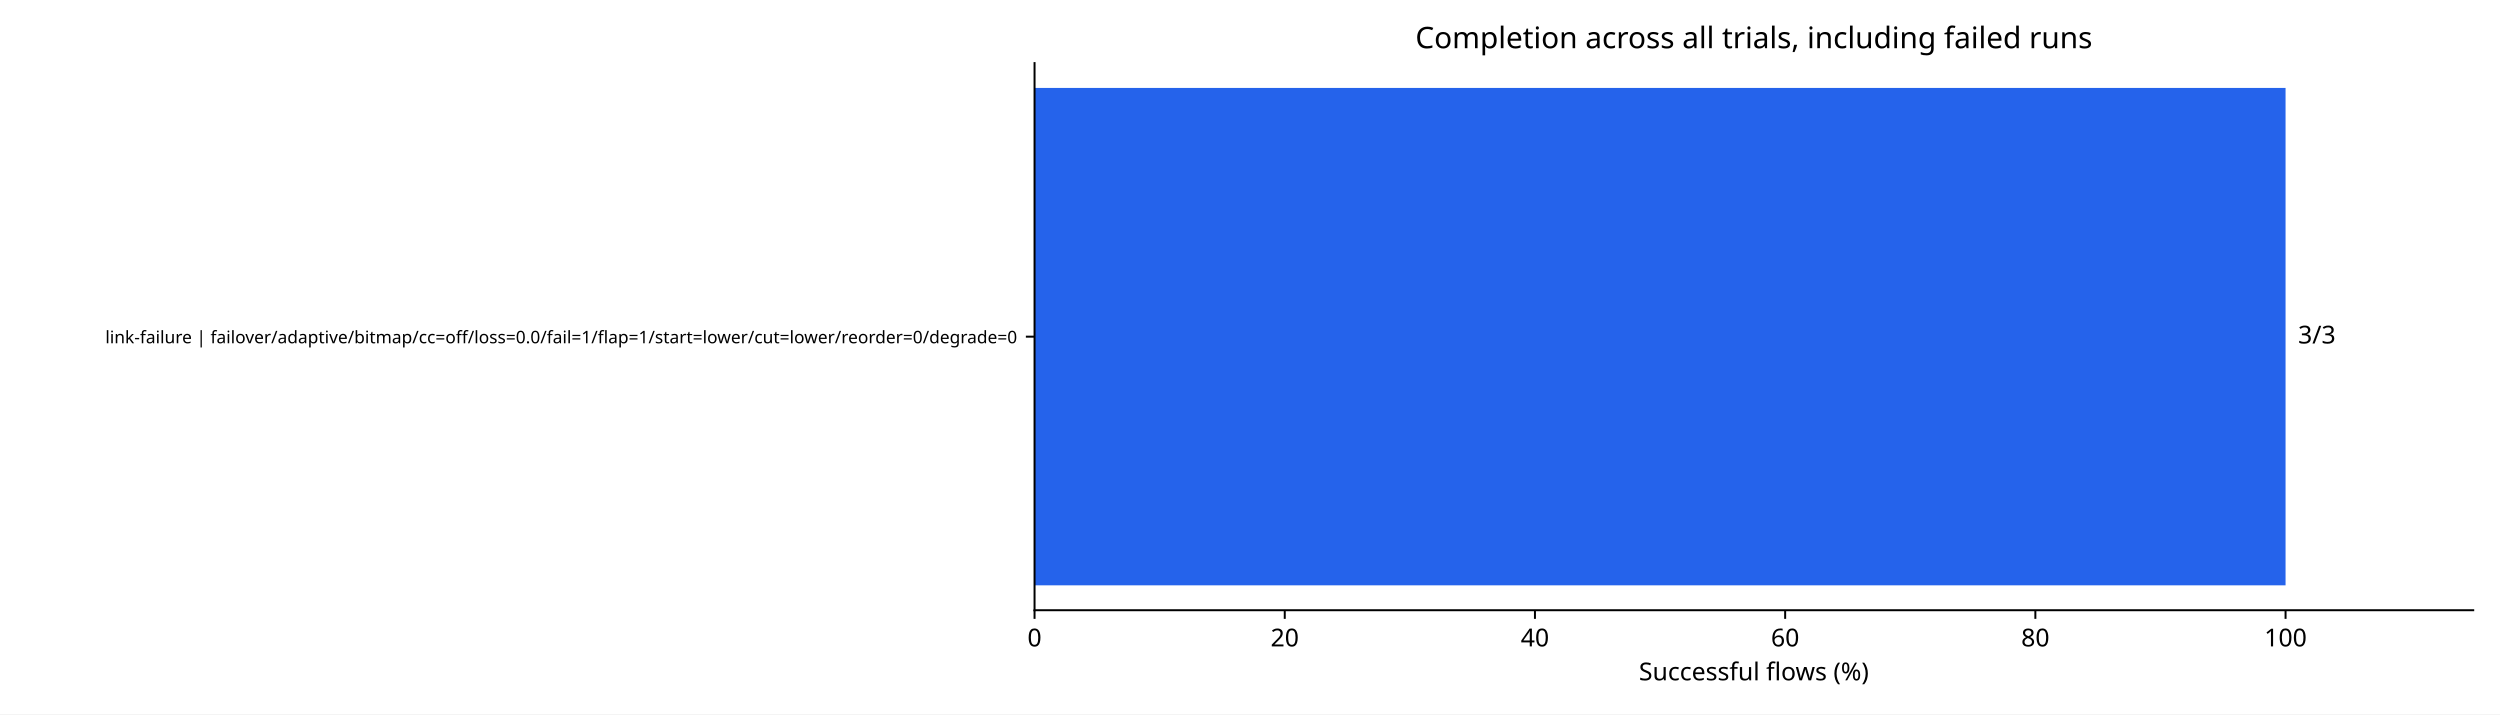
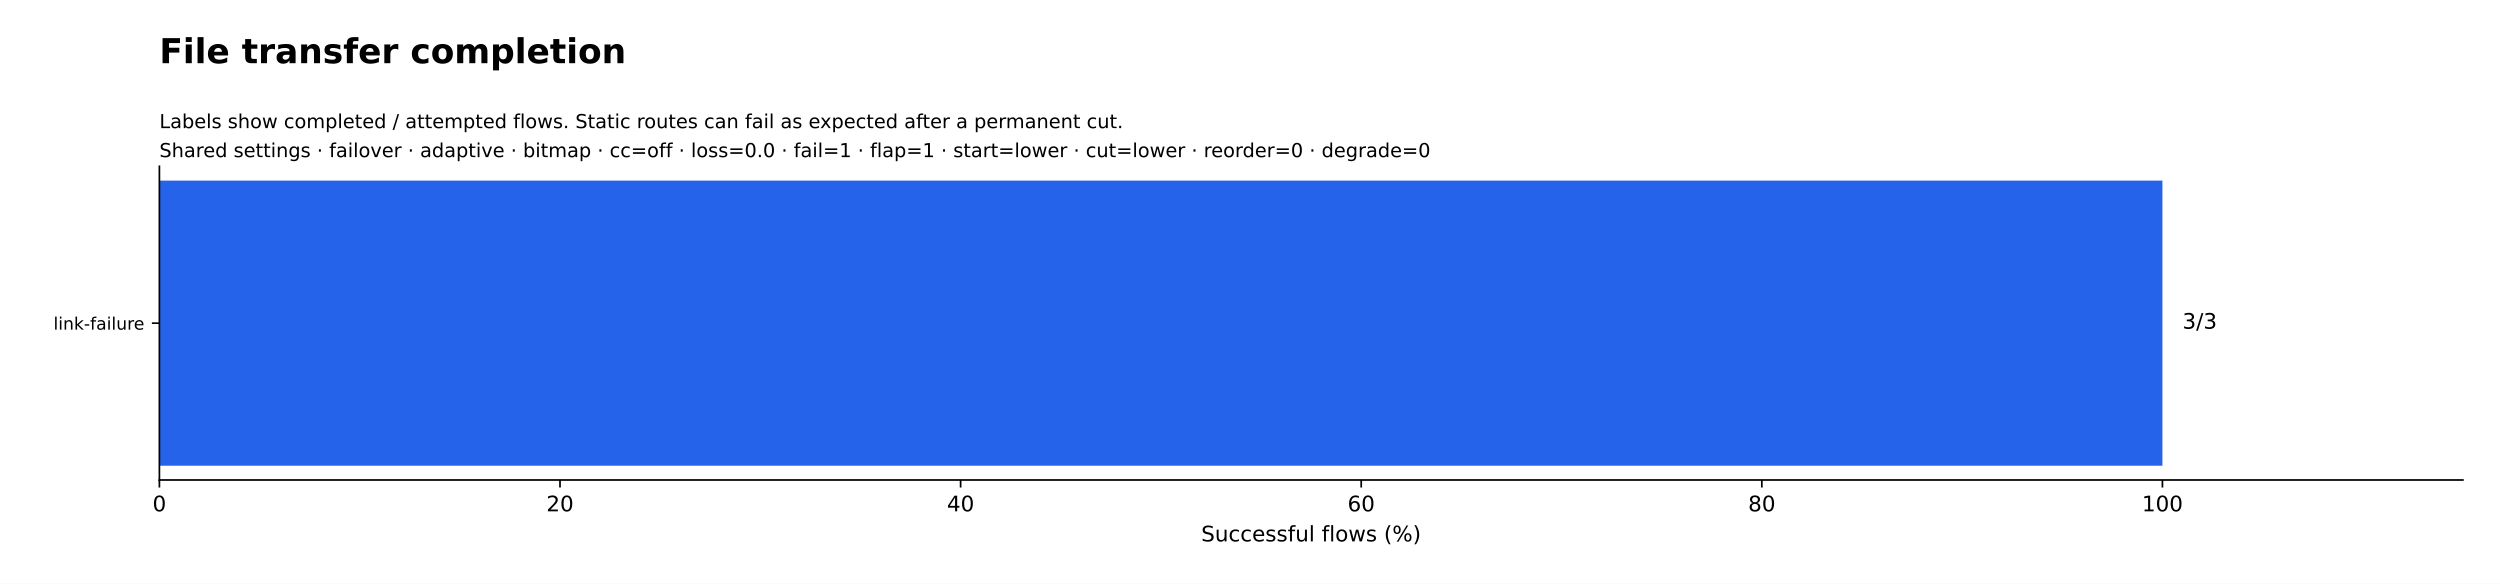
- <svg xmlns="http://www.w3.org/2000/svg" xmlns:xlink="http://www.w3.org/1999/xlink" width="1008pt" height="288pt" viewBox="0 0 1008 288" version="1.1">
+ <svg xmlns="http://www.w3.org/2000/svg" xmlns:xlink="http://www.w3.org/1999/xlink" width="1163.95pt" height="271.756pt" viewBox="0 0 1163.95 271.756" version="1.1">
  <defs>
    <style type="text/css">*{stroke-linejoin: round; stroke-linecap: butt}</style>
  </defs>
  <g id="figure_1">
    <g id="patch_1">
-       <path d="M 0 288  L 1008 288  L 1008 0  L 0 0  z " style="fill: #ffffff" />
+       <path d="M 0 271.756  L 1163.95 271.756  L 1163.95 0  L 0 0  z " style="fill: #ffffff" />
    </g>
    <g id="axes_1">
      <g id="patch_2">
-         <path d="M 417.13 246.04  L 997.2 246.04  L 997.2 25.44  L 417.13 25.44  z " style="fill: #ffffff" />
+         <path d="M 74.21 223.475  L 1146.67 223.475  L 1146.67 77.438  L 74.21 77.438  z " style="fill: #ffffff" />
      </g>
      <g id="patch_3">
-         <path d="M 417.13 35.467  L 921.539 35.467  L 921.539 236.013  L 417.13 236.013  z " clip-path="url(#pce8c4a97e2)" style="fill: #2563eb" />
+         <path d="M 74.21 84.076  L 1006.784 84.076  L 1006.784 216.837  L 74.21 216.837  z " clip-path="url(#p094d5b66c4)" style="fill: #2563eb" />
      </g>
      <g id="matplotlib.axis_1">
        <g id="xtick_1">
          <g id="line2d_1">
            <defs>
-               <path id="m6248c180fe" d="M 0 0  L 0 3.5  " style="stroke: #000000; stroke-width: 0.8" />
+               <path id="m1d669371be" d="M 0 0  L 0 3.5  " style="stroke: #000000; stroke-width: 0.8" />
            </defs>
            <g>
-               <use xlink:href="#m6248c180fe" x="417.13" y="246.04" style="stroke: #000000; stroke-width: 0.8" />
+               <use xlink:href="#m1d669371be" x="74.21" y="223.475" style="stroke: #000000; stroke-width: 0.8" />
            </g>
          </g>
          <g id="text_1">
-             <text style="font: 10px 'sans-serif'; text-anchor: middle" x="417.13" y="260.638" transform="rotate(-0, 417.13, 260.6384)">0</text>
+             <text style="font-size: 10px; font-family: 'DejaVu Sans', 'Bitstream Vera Sans', 'Computer Modern Sans Serif', 'Lucida Grande', 'Verdana', 'Geneva', 'Lucid', 'Arial', 'Helvetica', 'Avant Garde', sans-serif; text-anchor: middle" x="74.21" y="238.073" transform="rotate(-0 74.21 238.0728)">0</text>
          </g>
        </g>
        <g id="xtick_2">
          <g id="line2d_2">
            <g>
-               <use xlink:href="#m6248c180fe" x="518.012" y="246.04" style="stroke: #000000; stroke-width: 0.8" />
+               <use xlink:href="#m1d669371be" x="260.725" y="223.475" style="stroke: #000000; stroke-width: 0.8" />
            </g>
          </g>
          <g id="text_2">
-             <text style="font: 10px 'sans-serif'; text-anchor: middle" x="518.012" y="260.638" transform="rotate(-0, 518.0117, 260.6384)">20</text>
+             <text style="font-size: 10px; font-family: 'DejaVu Sans', 'Bitstream Vera Sans', 'Computer Modern Sans Serif', 'Lucida Grande', 'Verdana', 'Geneva', 'Lucid', 'Arial', 'Helvetica', 'Avant Garde', sans-serif; text-anchor: middle" x="260.725" y="238.073" transform="rotate(-0 260.7248 238.0728)">20</text>
          </g>
        </g>
        <g id="xtick_3">
          <g id="line2d_3">
            <g>
-               <use xlink:href="#m6248c180fe" x="618.893" y="246.04" style="stroke: #000000; stroke-width: 0.8" />
+               <use xlink:href="#m1d669371be" x="447.24" y="223.475" style="stroke: #000000; stroke-width: 0.8" />
            </g>
          </g>
          <g id="text_3">
-             <text style="font: 10px 'sans-serif'; text-anchor: middle" x="618.893" y="260.638" transform="rotate(-0, 618.8935, 260.6384)">40</text>
+             <text style="font-size: 10px; font-family: 'DejaVu Sans', 'Bitstream Vera Sans', 'Computer Modern Sans Serif', 'Lucida Grande', 'Verdana', 'Geneva', 'Lucid', 'Arial', 'Helvetica', 'Avant Garde', sans-serif; text-anchor: middle" x="447.24" y="238.073" transform="rotate(-0 447.2396 238.0728)">40</text>
          </g>
        </g>
        <g id="xtick_4">
          <g id="line2d_4">
            <g>
-               <use xlink:href="#m6248c180fe" x="719.775" y="246.04" style="stroke: #000000; stroke-width: 0.8" />
+               <use xlink:href="#m1d669371be" x="633.754" y="223.475" style="stroke: #000000; stroke-width: 0.8" />
            </g>
          </g>
          <g id="text_4">
-             <text style="font: 10px 'sans-serif'; text-anchor: middle" x="719.775" y="260.638" transform="rotate(-0, 719.7752, 260.6384)">60</text>
+             <text style="font-size: 10px; font-family: 'DejaVu Sans', 'Bitstream Vera Sans', 'Computer Modern Sans Serif', 'Lucida Grande', 'Verdana', 'Geneva', 'Lucid', 'Arial', 'Helvetica', 'Avant Garde', sans-serif; text-anchor: middle" x="633.754" y="238.073" transform="rotate(-0 633.7543 238.0728)">60</text>
          </g>
        </g>
        <g id="xtick_5">
          <g id="line2d_5">
            <g>
-               <use xlink:href="#m6248c180fe" x="820.657" y="246.04" style="stroke: #000000; stroke-width: 0.8" />
+               <use xlink:href="#m1d669371be" x="820.269" y="223.475" style="stroke: #000000; stroke-width: 0.8" />
            </g>
          </g>
          <g id="text_5">
-             <text style="font: 10px 'sans-serif'; text-anchor: middle" x="820.657" y="260.638" transform="rotate(-0, 820.657, 260.6384)">80</text>
+             <text style="font-size: 10px; font-family: 'DejaVu Sans', 'Bitstream Vera Sans', 'Computer Modern Sans Serif', 'Lucida Grande', 'Verdana', 'Geneva', 'Lucid', 'Arial', 'Helvetica', 'Avant Garde', sans-serif; text-anchor: middle" x="820.269" y="238.073" transform="rotate(-0 820.2691 238.0728)">80</text>
          </g>
        </g>
        <g id="xtick_6">
          <g id="line2d_6">
            <g>
-               <use xlink:href="#m6248c180fe" x="921.539" y="246.04" style="stroke: #000000; stroke-width: 0.8" />
+               <use xlink:href="#m1d669371be" x="1006.784" y="223.475" style="stroke: #000000; stroke-width: 0.8" />
            </g>
          </g>
          <g id="text_6">
-             <text style="font: 10px 'sans-serif'; text-anchor: middle" x="921.539" y="260.638" transform="rotate(-0, 921.5387, 260.6384)">100</text>
+             <text style="font-size: 10px; font-family: 'DejaVu Sans', 'Bitstream Vera Sans', 'Computer Modern Sans Serif', 'Lucida Grande', 'Verdana', 'Geneva', 'Lucid', 'Arial', 'Helvetica', 'Avant Garde', sans-serif; text-anchor: middle" x="1006.784" y="238.073" transform="rotate(-0 1006.784 238.0728)">100</text>
          </g>
        </g>
        <g id="text_7">
-           <text style="font: 10px 'sans-serif'; text-anchor: middle" x="707.165" y="274.317" transform="rotate(-0, 707.165, 274.3166)">Successful flows (%)</text>
+           <text style="font-size: 10px; font-family: 'DejaVu Sans', 'Bitstream Vera Sans', 'Computer Modern Sans Serif', 'Lucida Grande', 'Verdana', 'Geneva', 'Lucid', 'Arial', 'Helvetica', 'Avant Garde', sans-serif; text-anchor: middle" x="610.44" y="252.074" transform="rotate(-0 610.44 252.0736)">Successful flows (%)</text>
        </g>
      </g>
      <g id="matplotlib.axis_2">
        <g id="ytick_1">
          <g id="line2d_7">
            <defs>
-               <path id="mf07288b9d1" d="M 0 0  L -3.5 0  " style="stroke: #000000; stroke-width: 0.8" />
+               <path id="me4923dd4e7" d="M 0 0  L -3.5 0  " style="stroke: #000000; stroke-width: 0.8" />
            </defs>
            <g>
-               <use xlink:href="#mf07288b9d1" x="417.13" y="135.74" style="stroke: #000000; stroke-width: 0.8" />
+               <use xlink:href="#me4923dd4e7" x="74.21" y="150.456" style="stroke: #000000; stroke-width: 0.8" />
            </g>
          </g>
          <g id="text_8">
-             <text style="font: 7px 'sans-serif'; text-anchor: end" x="410.13" y="138.415" transform="rotate(-0, 410.13, 138.4148)">link-failure | failover/adaptive/bitmap/cc=off/loss=0.0/fail=1/flap=1/start=lower/cut=lower/reorder=0/degrade=0</text>
+             <text style="font-size: 8px; font-family: 'DejaVu Sans', 'Bitstream Vera Sans', 'Computer Modern Sans Serif', 'Lucida Grande', 'Verdana', 'Geneva', 'Lucid', 'Arial', 'Helvetica', 'Avant Garde', sans-serif; text-anchor: end" x="67.21" y="153.496" transform="rotate(-0 67.21 153.4957)">link-failure   </text>
          </g>
        </g>
      </g>
      <g id="patch_4">
-         <path d="M 417.13 246.04  L 417.13 25.44  " style="fill: none; stroke: #000000; stroke-width: 0.8; stroke-linejoin: miter; stroke-linecap: square" />
+         <path d="M 74.21 223.475  L 74.21 77.438  " style="fill: none; stroke: #000000; stroke-width: 0.8; stroke-linejoin: miter; stroke-linecap: square" />
      </g>
      <g id="patch_5">
-         <path d="M 417.13 246.04  L 997.2 246.04  " style="fill: none; stroke: #000000; stroke-width: 0.8; stroke-linejoin: miter; stroke-linecap: square" />
+         <path d="M 74.21 223.475  L 1146.67 223.475  " style="fill: none; stroke: #000000; stroke-width: 0.8; stroke-linejoin: miter; stroke-linecap: square" />
      </g>
      <g id="text_9">
-         <text style="font: 10px 'sans-serif'; text-anchor: start" x="926.583" y="138.499" transform="rotate(-0, 926.5828, 138.4994)">3/3</text>
+         <text style="font-size: 10px; font-family: 'DejaVu Sans', 'Bitstream Vera Sans', 'Computer Modern Sans Serif', 'Lucida Grande', 'Verdana', 'Geneva', 'Lucid', 'Arial', 'Helvetica', 'Avant Garde', sans-serif; text-anchor: start" x="1016.11" y="153.054" transform="rotate(-0 1016.11 153.054)">3/3</text>
      </g>
      <g id="text_10">
-         <text style="font: 12px 'sans-serif'; text-anchor: middle" x="707.165" y="19.44" transform="rotate(-0, 707.165, 19.44)">Completion across all trials, including failed runs</text>
+         <text style="font-size: 9px; font-family: 'DejaVu Sans', 'Bitstream Vera Sans', 'Computer Modern Sans Serif', 'Lucida Grande', 'Verdana', 'Geneva', 'Lucid', 'Arial', 'Helvetica', 'Avant Garde', sans-serif" transform="translate(74.21 59.67094)">Labels show completed / attempted flows. Static routes can fail as expected after a permanent cut.</text>
+         <text style="font-size: 9px; font-family: 'DejaVu Sans', 'Bitstream Vera Sans', 'Computer Modern Sans Serif', 'Lucida Grande', 'Verdana', 'Geneva', 'Lucid', 'Arial', 'Helvetica', 'Avant Garde', sans-serif" transform="translate(74.21 73.17094)">Shared settings · failover · adaptive · bitmap · cc=off · loss=0.0 · fail=1 · flap=1 · start=lower · cut=lower · reorder=0 · degrade=0</text>
+       </g>
+       <g id="text_11">
+         <text style="font-weight: 700; font-size: 16px; font-family: 'DejaVu Sans', 'Bitstream Vera Sans', 'Computer Modern Sans Serif', 'Lucida Grande', 'Verdana', 'Geneva', 'Lucid', 'Arial', 'Helvetica', 'Avant Garde', sans-serif; text-anchor: start" x="74.21" y="29.438" transform="rotate(-0 74.21 29.4375)">File transfer completion</text>
      </g>
    </g>
  </g>
  <defs>
-     <clipPath id="pce8c4a97e2">
-       <rect x="417.13" y="25.44" width="580.07" height="220.6" />
+     <clipPath id="p094d5b66c4">
+       <rect x="74.21" y="77.438" width="1072.46" height="146.038" />
    </clipPath>
  </defs>
</svg>
